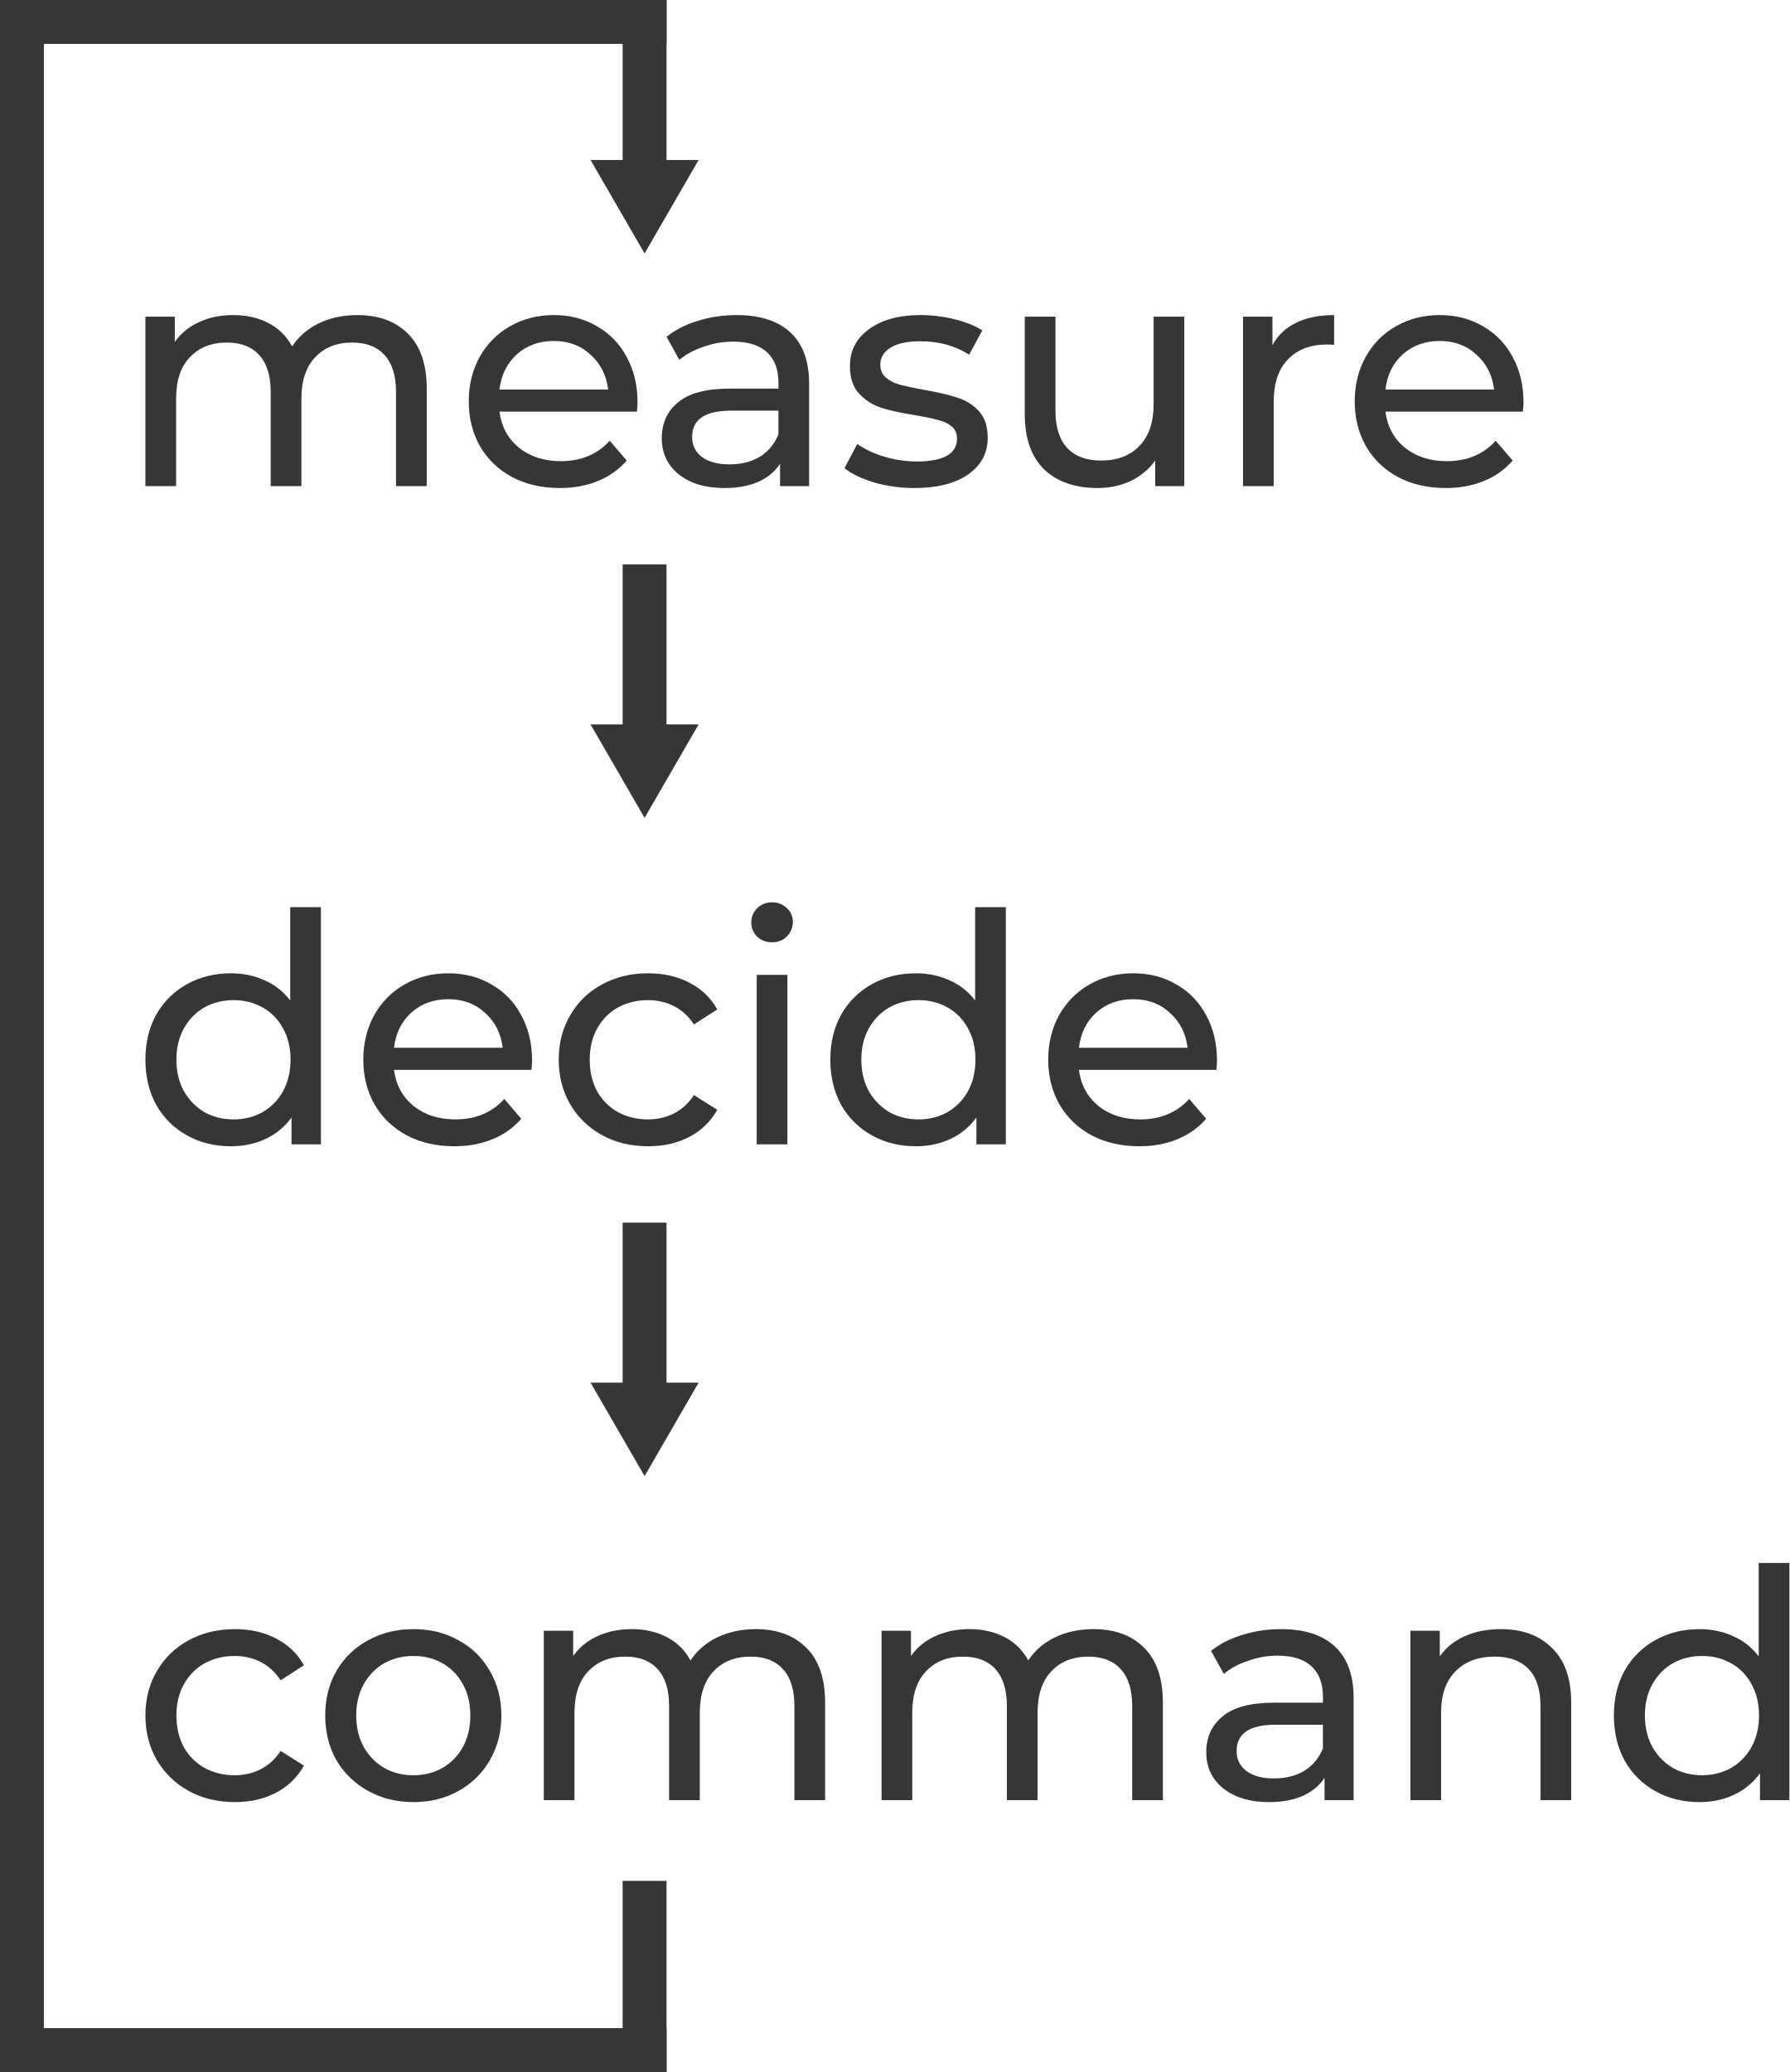
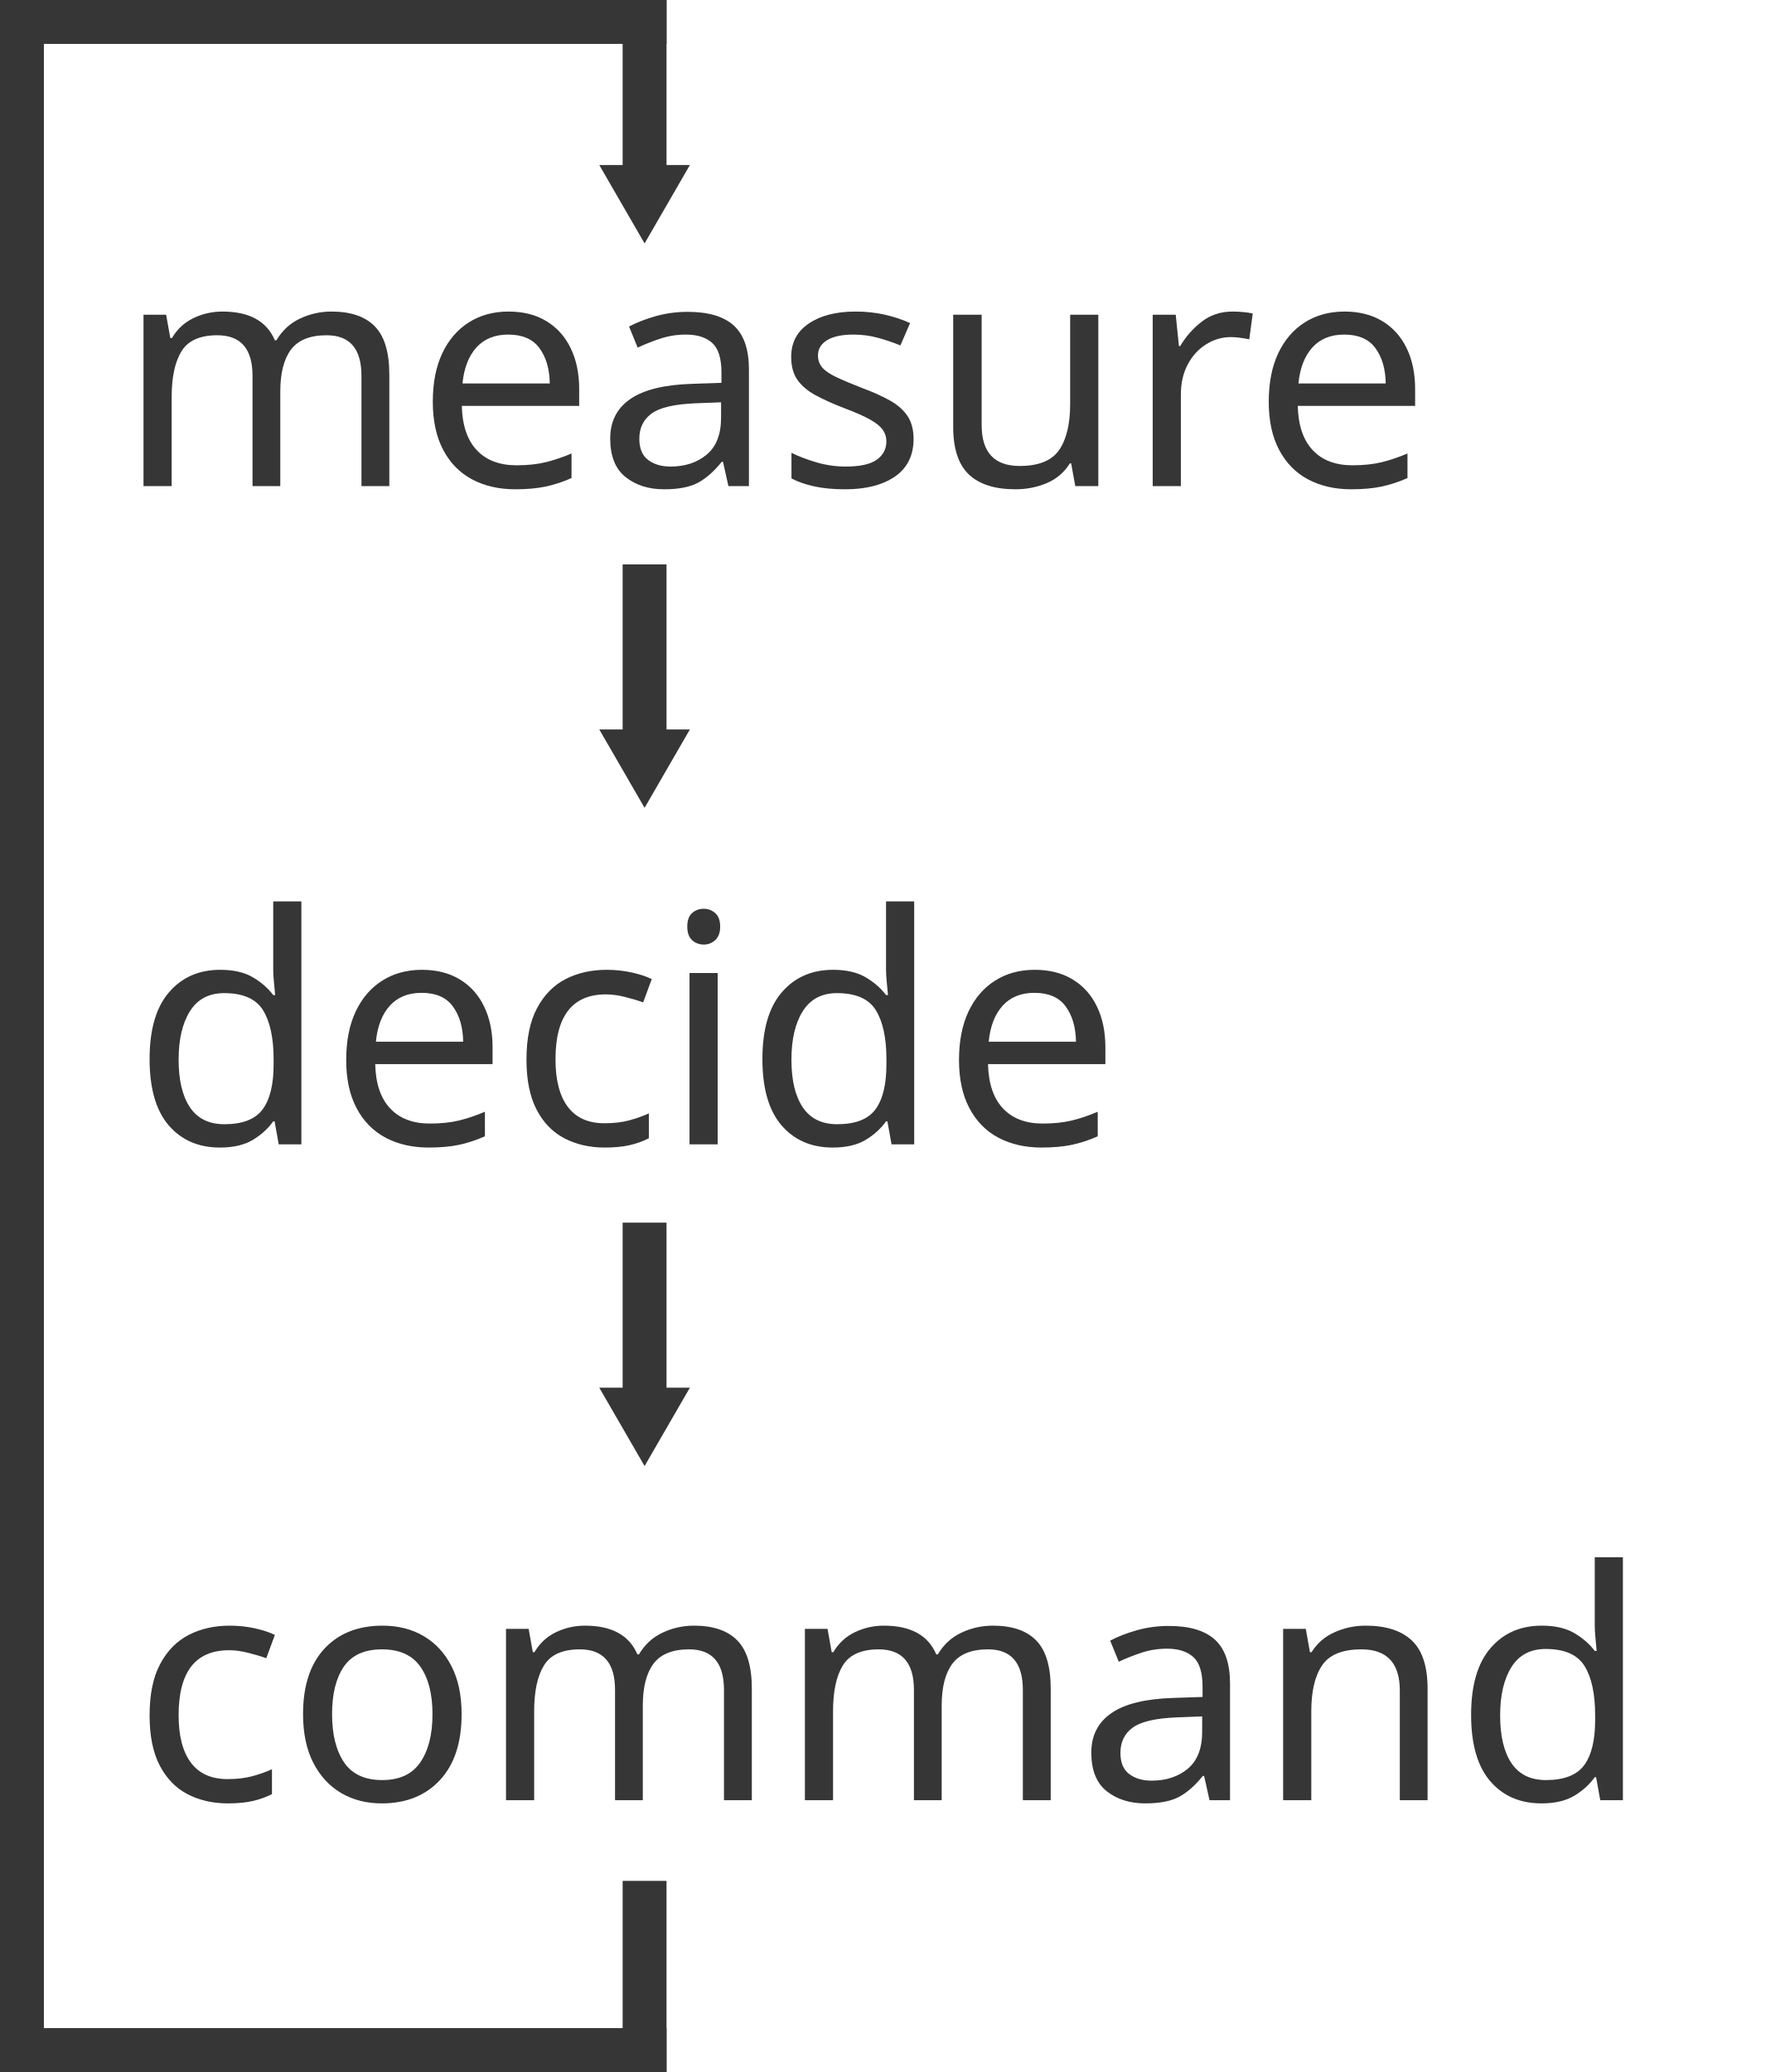
<svg xmlns="http://www.w3.org/2000/svg" width="81.564mm" height="94.435mm" viewBox="0 0 289.008 334.613" id="svg23768" version="1.1">
  <defs id="defs23770">
    <marker style="overflow:visible" id="marker30366" refX="0" refY="0" orient="auto">
      <path transform="scale(0.2,0.2)" style="fill:#363636;fill-opacity:1;fill-rule:evenodd;stroke:#363636;stroke-width:1pt;stroke-opacity:1" d="m 5.77,0 -8.65,5 0,-10 8.65,5 z" id="path30368" />
    </marker>
-     <marker style="overflow:visible" id="marker29826" refX="0" refY="0" orient="auto">
-       <path transform="scale(0.2,0.2)" style="fill:#363636;fill-opacity:1;fill-rule:evenodd;stroke:#363636;stroke-width:1pt;stroke-opacity:1" d="m 5.77,0 -8.65,5 0,-10 8.65,5 z" id="path29828" />
-     </marker>
    <marker style="overflow:visible" id="marker29403" refX="0" refY="0" orient="auto">
      <path transform="scale(0.2,0.2)" style="fill:#363636;fill-opacity:1;fill-rule:evenodd;stroke:#363636;stroke-width:1pt;stroke-opacity:1" d="m 5.77,0 -8.65,5 0,-10 8.65,5 z" id="path29405" />
-     </marker>
-     <marker orient="auto" refY="0" refX="0" id="TriangleOutS" style="overflow:visible">
-       <path id="path28608" d="m 5.77,0 -8.65,5 0,-10 8.65,5 z" style="fill:#363636;fill-opacity:1;fill-rule:evenodd;stroke:#363636;stroke-width:1pt;stroke-opacity:1" transform="scale(0.2,0.2)" />
    </marker>
    <marker style="overflow:visible" id="InfiniteLineEnd" refX="0" refY="0" orient="auto">
      <g id="g28695" style="fill:#363636;fill-opacity:1;stroke:#363636;stroke-opacity:1">
        <circle id="circle28697" r="0.8" cy="0" cx="3" style="fill:#363636;fill-opacity:1;stroke:#363636;stroke-opacity:1" />
        <circle id="circle28699" r="0.8" cy="0" cx="6.5" style="fill:#363636;fill-opacity:1;stroke:#363636;stroke-opacity:1" />
        <circle id="circle28701" r="0.8" cy="0" cx="10" style="fill:#363636;fill-opacity:1;stroke:#363636;stroke-opacity:1" />
      </g>
    </marker>
    <marker orient="auto" refY="0" refX="0" id="CurveOut" style="overflow:visible">
      <path id="path28647" d="m -5.413,-5.046 c 2.76,0 5,2.24 5,5 0,2.76 -2.24,5 -5,5" style="fill:#363636;fill-opacity:1;fill-rule:evenodd;stroke:#363636;stroke-width:1pt;stroke-opacity:1" transform="scale(0.6,0.6)" />
    </marker>
    <marker orient="auto" refY="0" refX="0" id="Arrow2Send" style="overflow:visible">
      <path id="path28493" style="fill:#363636;fill-opacity:1;fill-rule:evenodd;stroke:#363636;stroke-width:0.625;stroke-linejoin:round;stroke-opacity:1" d="M 8.719,4.034 -2.207,0.016 8.719,-4.002 c -1.745,2.372 -1.735,5.617 -6e-7,8.035 z" transform="matrix(-0.3,0,0,-0.3,0.69,0)" />
    </marker>
    <marker orient="auto" refY="0" refX="0" id="TriangleOutM" style="overflow:visible">
      <path id="path28605" d="m 5.77,0 -8.65,5 0,-10 8.65,5 z" style="fill:#363636;fill-opacity:1;fill-rule:evenodd;stroke:#363636;stroke-width:1pt;stroke-opacity:1" transform="scale(0.4,0.4)" />
    </marker>
  </defs>
  <g id="layer1" transform="translate(-354.39,-277.8279)">
-     <g style="font-style:normal;font-variant:normal;font-weight:normal;font-stretch:normal;font-size:51.631px;line-height:125%;font-family:motsera;-inkscape-font-specification:motsera;letter-spacing:0px;word-spacing:0px;fill:#363636;fill-opacity:1;stroke:none;stroke-width:1px;stroke-linecap:butt;stroke-linejoin:miter;stroke-opacity:1" id="text8262">
-       <path d="m 412.106,328.71 q 5.163,0 8.158,2.995 3.046,2.995 3.046,8.88 l 0,15.747 -4.957,0 0,-15.179 q 0,-3.976 -1.859,-5.989 -1.807,-2.014 -5.215,-2.014 -3.769,0 -5.989,2.375 -2.22,2.323 -2.22,6.712 l 0,14.095 -4.957,0 0,-15.179 q 0,-3.976 -1.859,-5.989 -1.807,-2.014 -5.215,-2.014 -3.769,0 -5.989,2.375 -2.22,2.323 -2.22,6.712 l 0,14.095 -4.957,0 0,-27.364 4.75,0 0,4.079 q 1.497,-2.117 3.924,-3.201 2.427,-1.136 5.524,-1.136 3.201,0 5.679,1.291 2.478,1.291 3.821,3.769 1.549,-2.375 4.285,-3.717 2.788,-1.342 6.247,-1.342 z" style="font-style:normal;font-variant:normal;font-weight:500;font-stretch:normal;font-family:Montserrat;-inkscape-font-specification:'Montserrat Medium';fill:#363636;fill-opacity:1;stroke:none;stroke-opacity:1" id="path4251" />
-       <path d="m 457.363,342.805 q 0,0.568 -0.103,1.497 l -22.201,0 q 0.465,3.614 3.149,5.834 2.736,2.168 6.764,2.168 4.905,0 7.899,-3.304 l 2.736,3.201 q -1.859,2.168 -4.647,3.304 -2.736,1.136 -6.144,1.136 -4.337,0 -7.693,-1.755 -3.356,-1.807 -5.215,-5.008 -1.807,-3.201 -1.807,-7.228 0,-3.976 1.755,-7.177 1.807,-3.201 4.905,-4.957 3.149,-1.807 7.073,-1.807 3.924,0 6.97,1.807 3.098,1.755 4.802,4.957 1.755,3.201 1.755,7.332 z m -13.527,-9.913 q -3.562,0 -5.989,2.168 -2.375,2.168 -2.788,5.679 l 17.554,0 q -0.413,-3.459 -2.84,-5.628 -2.375,-2.22 -5.938,-2.22 z" style="font-style:normal;font-variant:normal;font-weight:500;font-stretch:normal;font-family:Montserrat;-inkscape-font-specification:'Montserrat Medium';fill:#363636;fill-opacity:1;stroke:none;stroke-opacity:1" id="path4253" />
-       <path d="m 473.353,328.71 q 5.679,0 8.674,2.788 3.046,2.788 3.046,8.313 l 0,16.522 -4.698,0 0,-3.614 q -1.239,1.91 -3.562,2.943 -2.272,0.981 -5.421,0.981 -4.595,0 -7.383,-2.22 -2.736,-2.22 -2.736,-5.834 0,-3.614 2.633,-5.783 2.633,-2.22 8.364,-2.22 l 7.848,0 0,-0.981 q 0,-3.201 -1.859,-4.905 -1.859,-1.704 -5.473,-1.704 -2.427,0 -4.75,0.826 -2.323,0.774 -3.924,2.117 l -2.065,-3.717 q 2.117,-1.704 5.06,-2.582 2.943,-0.929 6.247,-0.929 z m -1.136,24.111 q 2.84,0 4.905,-1.239 2.065,-1.291 2.995,-3.614 l 0,-3.821 -7.641,0 q -6.299,0 -6.299,4.234 0,2.065 1.601,3.253 1.601,1.188 4.44,1.188 z" style="font-style:normal;font-variant:normal;font-weight:500;font-stretch:normal;font-family:Montserrat;-inkscape-font-specification:'Montserrat Medium';fill:#363636;fill-opacity:1;stroke:none;stroke-opacity:1" id="path4255" />
-       <path d="m 502.093,356.642 q -3.356,0 -6.454,-0.878 -3.098,-0.929 -4.853,-2.323 l 2.065,-3.924 q 1.807,1.291 4.389,2.065 2.582,0.774 5.215,0.774 6.505,0 6.505,-3.717 0,-1.239 -0.878,-1.962 -0.878,-0.723 -2.22,-1.033 -1.291,-0.361 -3.717,-0.774 -3.304,-0.516 -5.421,-1.188 -2.065,-0.671 -3.563,-2.272 -1.497,-1.601 -1.497,-4.492 0,-3.717 3.098,-5.938 3.098,-2.272 8.313,-2.272 2.736,0 5.473,0.671 2.736,0.671 4.492,1.807 l -2.117,3.924 q -3.356,-2.168 -7.899,-2.168 -3.149,0 -4.802,1.033 -1.652,1.033 -1.652,2.736 0,1.342 0.929,2.117 0.929,0.774 2.272,1.136 1.394,0.361 3.872,0.826 3.304,0.568 5.318,1.239 2.065,0.62 3.511,2.168 1.446,1.549 1.446,4.337 0,3.717 -3.201,5.938 -3.149,2.168 -8.622,2.168 z" style="font-style:normal;font-variant:normal;font-weight:500;font-stretch:normal;font-family:Montserrat;-inkscape-font-specification:'Montserrat Medium';fill:#363636;fill-opacity:1;stroke:none;stroke-opacity:1" id="path4257" />
-       <path d="m 545.667,328.968 0,27.364 -4.698,0 0,-4.13 q -1.497,2.117 -3.976,3.304 -2.427,1.136 -5.318,1.136 -5.473,0 -8.622,-2.995 -3.149,-3.046 -3.149,-8.932 l 0,-15.747 4.957,0 0,15.179 q 0,3.976 1.91,6.041 1.91,2.014 5.473,2.014 3.924,0 6.196,-2.375 2.272,-2.375 2.272,-6.712 l 0,-14.147 4.957,0 z" style="font-style:normal;font-variant:normal;font-weight:500;font-stretch:normal;font-family:Montserrat;-inkscape-font-specification:'Montserrat Medium';fill:#363636;fill-opacity:1;stroke:none;stroke-opacity:1" id="path4259" />
-       <path d="m 559.903,333.563 q 1.291,-2.375 3.821,-3.614 2.53,-1.239 6.144,-1.239 l 0,4.802 q -0.413,-0.052 -1.136,-0.052 -4.027,0 -6.351,2.427 -2.272,2.375 -2.272,6.815 l 0,13.63 -4.957,0 0,-27.364 4.75,0 0,4.595 z" style="font-style:normal;font-variant:normal;font-weight:500;font-stretch:normal;font-family:Montserrat;-inkscape-font-specification:'Montserrat Medium';fill:#363636;fill-opacity:1;stroke:none;stroke-opacity:1" id="path4261" />
-       <path d="m 600.456,342.805 q 0,0.568 -0.103,1.497 l -22.201,0 q 0.465,3.614 3.149,5.834 2.736,2.168 6.764,2.168 4.905,0 7.899,-3.304 l 2.736,3.201 q -1.859,2.168 -4.647,3.304 -2.736,1.136 -6.144,1.136 -4.337,0 -7.693,-1.755 -3.356,-1.807 -5.215,-5.008 -1.807,-3.201 -1.807,-7.228 0,-3.976 1.755,-7.177 1.807,-3.201 4.905,-4.957 3.149,-1.807 7.073,-1.807 3.924,0 6.97,1.807 3.098,1.755 4.802,4.957 1.755,3.201 1.755,7.332 z m -13.527,-9.913 q -3.563,0 -5.989,2.168 -2.375,2.168 -2.788,5.679 l 17.554,0 q -0.413,-3.459 -2.84,-5.628 -2.375,-2.22 -5.938,-2.22 z" style="font-style:normal;font-variant:normal;font-weight:500;font-stretch:normal;font-family:Montserrat;-inkscape-font-specification:'Montserrat Medium';fill:#363636;fill-opacity:1;stroke:none;stroke-opacity:1" id="path4263" />
+     <text id="text8262" y="356.332" x="373.177" style="font-style:normal;font-variant:normal;font-weight:normal;font-stretch:normal;font-size:51.631px;line-height:125%;font-family:motsera;-inkscape-font-specification:motsera;letter-spacing:0px;word-spacing:0px;fill:#363636;fill-opacity:1;stroke:none;stroke-width:1px;stroke-linecap:butt;stroke-linejoin:miter;stroke-opacity:1" xml:space="preserve">
+       <tspan style="font-style:normal;font-variant:normal;font-weight:500;font-stretch:normal;font-family:Montserrat;-inkscape-font-specification:'Montserrat Medium';fill:#363636;fill-opacity:1;stroke:none;stroke-opacity:1" y="356.332" x="373.177" id="tspan8264">measure</tspan>
+     </text>
+     <text xml:space="preserve" style="font-style:normal;font-variant:normal;font-weight:normal;font-stretch:normal;font-size:51.631px;line-height:125%;font-family:motsera;-inkscape-font-specification:motsera;letter-spacing:0px;word-spacing:0px;fill:#363636;fill-opacity:1;stroke:none;stroke-width:1px;stroke-linecap:butt;stroke-linejoin:miter;stroke-opacity:1;" x="375.707" y="462.631" id="text28353">
+       <tspan id="tspan28355" x="375.707" y="462.631" style="font-style:normal;font-variant:normal;font-weight:500;font-stretch:normal;font-family:Montserrat;-inkscape-font-specification:'Montserrat Medium';fill:#363636;fill-opacity:1;stroke:none;stroke-opacity:1;">decide</tspan>
+     </text>
+     <text id="text28357" y="568.543" x="375.707" style="font-style:normal;font-variant:normal;font-weight:normal;font-stretch:normal;font-size:51.631px;line-height:125%;font-family:motsera;-inkscape-font-specification:motsera;letter-spacing:0px;word-spacing:0px;fill:#363636;fill-opacity:1;stroke:none;stroke-width:1px;stroke-linecap:butt;stroke-linejoin:miter;stroke-opacity:1" xml:space="preserve">
+       <tspan style="font-style:normal;font-variant:normal;font-weight:500;font-stretch:normal;font-family:Montserrat;-inkscape-font-specification:'Montserrat Medium';fill:#363636;fill-opacity:1;stroke:none;stroke-opacity:1" y="568.543" x="375.707" id="tspan28359">command</tspan>
+     </text>
+     <g id="g4266">
+       <path style="color:#000000;font-style:normal;font-variant:normal;font-weight:normal;font-stretch:normal;font-size:medium;line-height:normal;font-family:sans-serif;text-indent:0;text-align:start;text-decoration:none;text-decoration-line:none;text-decoration-style:solid;text-decoration-color:#000000;letter-spacing:normal;word-spacing:normal;text-transform:none;direction:ltr;block-progression:tb;writing-mode:lr-tb;baseline-shift:baseline;text-anchor:start;white-space:normal;clip-rule:nonzero;display:inline;overflow:visible;visibility:visible;opacity:1;isolation:auto;mix-blend-mode:normal;color-interpolation:sRGB;color-interpolation-filters:linearRGB;solid-color:#000000;solid-opacity:1;fill:#363636;fill-opacity:1;fill-rule:evenodd;stroke:none;stroke-width:7.087;stroke-linecap:butt;stroke-linejoin:miter;stroke-miterlimit:4;stroke-dasharray:none;stroke-dashoffset:0;stroke-opacity:1;color-rendering:auto;image-rendering:auto;shape-rendering:auto;text-rendering:auto;enable-background:accumulate" d="m 454.953,368.977 0,30.865 7.088,0 0,-30.865 -7.088,0 z" id="path8268" />
+       <path style="fill:#363636;fill-opacity:1;fill-rule:evenodd;stroke:#363636;stroke-width:0.2pt;stroke-opacity:1" d="m 458.498,408.021 -7.087,-12.261 14.174,0 -7.087,12.261 z" id="path4272" />
    </g>
-     <g style="font-style:normal;font-variant:normal;font-weight:normal;font-stretch:normal;font-size:51.631px;line-height:125%;font-family:motsera;-inkscape-font-specification:motsera;letter-spacing:0px;word-spacing:0px;fill:#363636;fill-opacity:1;stroke:none;stroke-width:1px;stroke-linecap:butt;stroke-linejoin:miter;stroke-opacity:1" id="text28353">
-       <path d="m 406.22,424.321 0,38.31 -4.75,0 0,-4.337 q -1.652,2.272 -4.182,3.459 -2.53,1.188 -5.576,1.188 -3.976,0 -7.125,-1.755 -3.149,-1.755 -4.957,-4.905 -1.755,-3.201 -1.755,-7.332 0,-4.13 1.755,-7.28 1.807,-3.149 4.957,-4.905 3.149,-1.755 7.125,-1.755 2.943,0 5.421,1.136 2.478,1.084 4.13,3.253 l 0,-15.076 4.957,0 z m -14.095,34.283 q 2.582,0 4.698,-1.188 2.117,-1.239 3.304,-3.408 1.188,-2.22 1.188,-5.06 0,-2.84 -1.188,-5.008 -1.188,-2.22 -3.304,-3.408 -2.117,-1.188 -4.698,-1.188 -2.633,0 -4.75,1.188 -2.065,1.188 -3.304,3.408 -1.188,2.168 -1.188,5.008 0,2.84 1.188,5.06 1.239,2.168 3.304,3.408 2.117,1.188 4.75,1.188 z" style="font-style:normal;font-variant:normal;font-weight:500;font-stretch:normal;font-family:Montserrat;-inkscape-font-specification:'Montserrat Medium';fill:#363636;fill-opacity:1;stroke:none;stroke-opacity:1" id="path4238" />
-       <path d="m 440.33,449.104 q 0,0.568 -0.103,1.497 l -22.201,0 q 0.465,3.614 3.149,5.834 2.736,2.168 6.764,2.168 4.905,0 7.899,-3.304 l 2.736,3.201 q -1.859,2.168 -4.647,3.304 -2.736,1.136 -6.144,1.136 -4.337,0 -7.693,-1.755 -3.356,-1.807 -5.215,-5.008 -1.807,-3.201 -1.807,-7.228 0,-3.976 1.755,-7.177 1.807,-3.201 4.905,-4.957 3.149,-1.807 7.073,-1.807 3.924,0 6.97,1.807 3.098,1.755 4.802,4.957 1.755,3.201 1.755,7.332 z m -13.527,-9.913 q -3.562,0 -5.989,2.168 -2.375,2.168 -2.788,5.679 l 17.554,0 q -0.413,-3.459 -2.84,-5.628 -2.375,-2.22 -5.938,-2.22 z" style="font-style:normal;font-variant:normal;font-weight:500;font-stretch:normal;font-family:Montserrat;-inkscape-font-specification:'Montserrat Medium';fill:#363636;fill-opacity:1;stroke:none;stroke-opacity:1" id="path4240" />
-       <path d="m 459.088,462.941 q -4.182,0 -7.486,-1.807 -3.253,-1.807 -5.111,-4.957 -1.859,-3.201 -1.859,-7.228 0,-4.027 1.859,-7.177 1.859,-3.201 5.111,-4.957 3.304,-1.807 7.486,-1.807 3.717,0 6.609,1.497 2.943,1.497 4.543,4.337 l -3.769,2.427 q -1.291,-1.962 -3.201,-2.943 -1.91,-0.981 -4.234,-0.981 -2.685,0 -4.853,1.188 -2.117,1.188 -3.356,3.408 -1.188,2.168 -1.188,5.008 0,2.891 1.188,5.111 1.239,2.168 3.356,3.356 2.168,1.188 4.853,1.188 2.323,0 4.234,-0.981 1.91,-0.981 3.201,-2.943 l 3.769,2.375 q -1.601,2.84 -4.543,4.389 -2.891,1.497 -6.609,1.497 z" style="font-style:normal;font-variant:normal;font-weight:500;font-stretch:normal;font-family:Montserrat;-inkscape-font-specification:'Montserrat Medium';fill:#363636;fill-opacity:1;stroke:none;stroke-opacity:1" id="path4242" />
-       <path d="m 476.607,435.267 4.957,0 0,27.364 -4.957,0 0,-27.364 z m 2.478,-5.266 q -1.446,0 -2.427,-0.929 -0.929,-0.929 -0.929,-2.272 0,-1.342 0.929,-2.272 0.981,-0.981 2.427,-0.981 1.446,0 2.375,0.929 0.981,0.878 0.981,2.22 0,1.394 -0.981,2.375 -0.929,0.929 -2.375,0.929 z" style="font-style:normal;font-variant:normal;font-weight:500;font-stretch:normal;font-family:Montserrat;-inkscape-font-specification:'Montserrat Medium';fill:#363636;fill-opacity:1;stroke:none;stroke-opacity:1" id="path4244" />
-       <path d="m 516.843,424.321 0,38.31 -4.75,0 0,-4.337 q -1.652,2.272 -4.182,3.459 -2.53,1.188 -5.576,1.188 -3.976,0 -7.125,-1.755 -3.149,-1.755 -4.957,-4.905 -1.755,-3.201 -1.755,-7.332 0,-4.13 1.755,-7.28 1.807,-3.149 4.957,-4.905 3.149,-1.755 7.125,-1.755 2.943,0 5.421,1.136 2.478,1.084 4.13,3.253 l 0,-15.076 4.957,0 z m -14.095,34.283 q 2.582,0 4.698,-1.188 2.117,-1.239 3.304,-3.408 1.188,-2.22 1.188,-5.06 0,-2.84 -1.188,-5.008 -1.188,-2.22 -3.304,-3.408 -2.117,-1.188 -4.698,-1.188 -2.633,0 -4.75,1.188 -2.065,1.188 -3.304,3.408 -1.188,2.168 -1.188,5.008 0,2.84 1.188,5.06 1.239,2.168 3.304,3.408 2.117,1.188 4.75,1.188 z" style="font-style:normal;font-variant:normal;font-weight:500;font-stretch:normal;font-family:Montserrat;-inkscape-font-specification:'Montserrat Medium';fill:#363636;fill-opacity:1;stroke:none;stroke-opacity:1" id="path4246" />
-       <path d="m 550.952,449.104 q 0,0.568 -0.103,1.497 l -22.201,0 q 0.465,3.614 3.149,5.834 2.736,2.168 6.764,2.168 4.905,0 7.899,-3.304 l 2.736,3.201 q -1.859,2.168 -4.647,3.304 -2.736,1.136 -6.144,1.136 -4.337,0 -7.693,-1.755 -3.356,-1.807 -5.215,-5.008 -1.807,-3.201 -1.807,-7.228 0,-3.976 1.755,-7.177 1.807,-3.201 4.905,-4.957 3.149,-1.807 7.073,-1.807 3.924,0 6.97,1.807 3.098,1.755 4.802,4.957 1.755,3.201 1.755,7.332 z m -13.527,-9.913 q -3.562,0 -5.989,2.168 -2.375,2.168 -2.788,5.679 l 17.554,0 q -0.413,-3.459 -2.84,-5.628 -2.375,-2.22 -5.938,-2.22 z" style="font-style:normal;font-variant:normal;font-weight:500;font-stretch:normal;font-family:Montserrat;-inkscape-font-specification:'Montserrat Medium';fill:#363636;fill-opacity:1;stroke:none;stroke-opacity:1" id="path4248" />
+     <g id="g4252">
+       <path style="color:#000000;font-style:normal;font-variant:normal;font-weight:normal;font-stretch:normal;font-size:medium;line-height:normal;font-family:sans-serif;text-indent:0;text-align:start;text-decoration:none;text-decoration-line:none;text-decoration-style:solid;text-decoration-color:#000000;letter-spacing:normal;word-spacing:normal;text-transform:none;direction:ltr;block-progression:tb;writing-mode:lr-tb;baseline-shift:baseline;text-anchor:start;white-space:normal;clip-rule:nonzero;display:inline;overflow:visible;visibility:visible;opacity:1;isolation:auto;mix-blend-mode:normal;color-interpolation:sRGB;color-interpolation-filters:linearRGB;solid-color:#000000;solid-opacity:1;fill:#363636;fill-opacity:1;fill-rule:evenodd;stroke:none;stroke-width:7.087;stroke-linecap:butt;stroke-linejoin:miter;stroke-miterlimit:4;stroke-dasharray:none;stroke-dashoffset:0;stroke-opacity:1;color-rendering:auto;image-rendering:auto;shape-rendering:auto;text-rendering:auto;enable-background:accumulate" d="m 454.953,475.277 0,30.865 7.088,0 0,-30.865 -7.088,0 z" id="path29824" />
+       <path id="path4258" d="m 458.498,514.32 -7.087,-12.261 14.174,0 -7.087,12.261 z" style="fill:#363636;fill-opacity:1;fill-rule:evenodd;stroke:#363636;stroke-width:0.2pt;stroke-opacity:1" />
    </g>
-     <g style="font-style:normal;font-variant:normal;font-weight:normal;font-stretch:normal;font-size:51.631px;line-height:125%;font-family:motsera;-inkscape-font-specification:motsera;letter-spacing:0px;word-spacing:0px;fill:#363636;fill-opacity:1;stroke:none;stroke-width:1px;stroke-linecap:butt;stroke-linejoin:miter;stroke-opacity:1" id="text28357">
-       <path d="m 392.332,568.853 q -4.182,0 -7.486,-1.807 -3.253,-1.807 -5.111,-4.957 -1.859,-3.201 -1.859,-7.228 0,-4.027 1.859,-7.177 1.859,-3.201 5.111,-4.957 3.304,-1.807 7.486,-1.807 3.717,0 6.609,1.497 2.943,1.497 4.543,4.337 l -3.769,2.427 q -1.291,-1.962 -3.201,-2.943 -1.91,-0.981 -4.234,-0.981 -2.685,0 -4.853,1.188 -2.117,1.188 -3.356,3.408 -1.188,2.168 -1.188,5.008 0,2.891 1.188,5.111 1.239,2.168 3.356,3.356 2.168,1.188 4.853,1.188 2.323,0 4.234,-0.981 1.91,-0.981 3.201,-2.943 l 3.769,2.375 q -1.601,2.84 -4.543,4.389 -2.891,1.497 -6.609,1.497 z" style="font-style:normal;font-variant:normal;font-weight:500;font-stretch:normal;font-family:Montserrat;-inkscape-font-specification:'Montserrat Medium';fill:#363636;fill-opacity:1;stroke:none;stroke-opacity:1" id="path4223" />
-       <path d="m 421.167,568.853 q -4.079,0 -7.332,-1.807 -3.253,-1.807 -5.111,-4.957 -1.807,-3.201 -1.807,-7.228 0,-4.027 1.807,-7.177 1.859,-3.201 5.111,-4.957 3.253,-1.807 7.332,-1.807 4.079,0 7.28,1.807 3.253,1.755 5.06,4.957 1.859,3.149 1.859,7.177 0,4.027 -1.859,7.228 -1.807,3.149 -5.06,4.957 -3.201,1.807 -7.28,1.807 z m 0,-4.337 q 2.633,0 4.698,-1.188 2.117,-1.239 3.304,-3.408 1.188,-2.22 1.188,-5.06 0,-2.84 -1.188,-5.008 -1.188,-2.22 -3.304,-3.408 -2.065,-1.188 -4.698,-1.188 -2.633,0 -4.75,1.188 -2.065,1.188 -3.304,3.408 -1.188,2.168 -1.188,5.008 0,2.84 1.188,5.06 1.239,2.168 3.304,3.408 2.117,1.188 4.75,1.188 z" style="font-style:normal;font-variant:normal;font-weight:500;font-stretch:normal;font-family:Montserrat;-inkscape-font-specification:'Montserrat Medium';fill:#363636;fill-opacity:1;stroke:none;stroke-opacity:1" id="path4225" />
-       <path d="m 476.452,540.921 q 5.163,0 8.158,2.995 3.046,2.995 3.046,8.88 l 0,15.747 -4.957,0 0,-15.179 q 0,-3.976 -1.859,-5.989 -1.807,-2.014 -5.215,-2.014 -3.769,0 -5.989,2.375 -2.22,2.323 -2.22,6.712 l 0,14.095 -4.957,0 0,-15.179 q 0,-3.976 -1.859,-5.989 -1.807,-2.014 -5.215,-2.014 -3.769,0 -5.989,2.375 -2.22,2.323 -2.22,6.712 l 0,14.095 -4.957,0 0,-27.364 4.75,0 0,4.079 q 1.497,-2.117 3.924,-3.201 2.427,-1.136 5.524,-1.136 3.201,0 5.679,1.291 2.478,1.291 3.821,3.769 1.549,-2.375 4.285,-3.717 2.788,-1.342 6.247,-1.342 z" style="font-style:normal;font-variant:normal;font-weight:500;font-stretch:normal;font-family:Montserrat;-inkscape-font-specification:'Montserrat Medium';fill:#363636;fill-opacity:1;stroke:none;stroke-opacity:1" id="path4227" />
-       <path d="m 531.006,540.921 q 5.163,0 8.158,2.995 3.046,2.995 3.046,8.88 l 0,15.747 -4.957,0 0,-15.179 q 0,-3.976 -1.859,-5.989 -1.807,-2.014 -5.215,-2.014 -3.769,0 -5.989,2.375 -2.22,2.323 -2.22,6.712 l 0,14.095 -4.957,0 0,-15.179 q 0,-3.976 -1.859,-5.989 -1.807,-2.014 -5.215,-2.014 -3.769,0 -5.989,2.375 -2.22,2.323 -2.22,6.712 l 0,14.095 -4.957,0 0,-27.364 4.75,0 0,4.079 q 1.497,-2.117 3.924,-3.201 2.427,-1.136 5.524,-1.136 3.201,0 5.679,1.291 2.478,1.291 3.821,3.769 1.549,-2.375 4.285,-3.717 2.788,-1.342 6.247,-1.342 z" style="font-style:normal;font-variant:normal;font-weight:500;font-stretch:normal;font-family:Montserrat;-inkscape-font-specification:'Montserrat Medium';fill:#363636;fill-opacity:1;stroke:none;stroke-opacity:1" id="path4229" />
-       <path d="m 561.295,540.921 q 5.679,0 8.674,2.788 3.046,2.788 3.046,8.313 l 0,16.522 -4.698,0 0,-3.614 q -1.239,1.91 -3.562,2.943 -2.272,0.981 -5.421,0.981 -4.595,0 -7.383,-2.22 -2.736,-2.22 -2.736,-5.834 0,-3.614 2.633,-5.783 2.633,-2.22 8.364,-2.22 l 7.848,0 0,-0.981 q 0,-3.201 -1.859,-4.905 -1.859,-1.704 -5.473,-1.704 -2.427,0 -4.75,0.826 -2.323,0.774 -3.924,2.117 l -2.065,-3.717 q 2.117,-1.704 5.06,-2.582 2.943,-0.929 6.247,-0.929 z m -1.136,24.111 q 2.84,0 4.905,-1.239 2.065,-1.291 2.995,-3.614 l 0,-3.821 -7.641,0 q -6.299,0 -6.299,4.234 0,2.065 1.601,3.253 1.601,1.188 4.44,1.188 z" style="font-style:normal;font-variant:normal;font-weight:500;font-stretch:normal;font-family:Montserrat;-inkscape-font-specification:'Montserrat Medium';fill:#363636;fill-opacity:1;stroke:none;stroke-opacity:1" id="path4231" />
-       <path d="m 596.799,540.921 q 5.215,0 8.261,3.046 3.098,2.995 3.098,8.829 l 0,15.747 -4.957,0 0,-15.179 q 0,-3.976 -1.91,-5.989 -1.91,-2.014 -5.473,-2.014 -4.027,0 -6.351,2.375 -2.323,2.323 -2.323,6.712 l 0,14.095 -4.957,0 0,-27.364 4.75,0 0,4.13 q 1.497,-2.117 4.027,-3.253 2.582,-1.136 5.834,-1.136 z" style="font-style:normal;font-variant:normal;font-weight:500;font-stretch:normal;font-family:Montserrat;-inkscape-font-specification:'Montserrat Medium';fill:#363636;fill-opacity:1;stroke:none;stroke-opacity:1" id="path4233" />
-       <path d="m 643.398,530.233 0,38.31 -4.75,0 0,-4.337 q -1.652,2.272 -4.182,3.459 -2.53,1.188 -5.576,1.188 -3.976,0 -7.125,-1.755 -3.149,-1.755 -4.957,-4.905 -1.755,-3.201 -1.755,-7.332 0,-4.13 1.755,-7.28 1.807,-3.149 4.957,-4.905 3.149,-1.755 7.125,-1.755 2.943,0 5.421,1.136 2.478,1.084 4.13,3.253 l 0,-15.076 4.957,0 z m -14.095,34.283 q 2.582,0 4.698,-1.188 2.117,-1.239 3.304,-3.408 1.188,-2.22 1.188,-5.06 0,-2.84 -1.188,-5.008 -1.188,-2.22 -3.304,-3.408 -2.117,-1.188 -4.698,-1.188 -2.633,0 -4.75,1.188 -2.065,1.188 -3.304,3.408 -1.188,2.168 -1.188,5.008 0,2.84 1.188,5.06 1.239,2.168 3.304,3.408 2.117,1.188 4.75,1.188 z" style="font-style:normal;font-variant:normal;font-weight:500;font-stretch:normal;font-family:Montserrat;-inkscape-font-specification:'Montserrat Medium';fill:#363636;fill-opacity:1;stroke:none;stroke-opacity:1" id="path4235" />
-     </g>
-     <path id="path8268" d="m 458.498,368.977 0,30.865" style="fill:#363636;fill-opacity:1;fill-rule:evenodd;stroke:#363636;stroke-width:7.087;stroke-linecap:butt;stroke-linejoin:miter;stroke-miterlimit:4;stroke-dasharray:none;stroke-opacity:1;marker-end:url(#TriangleOutS)" />
-     <path style="fill:#363636;fill-opacity:1;fill-rule:evenodd;stroke:#363636;stroke-width:7.087;stroke-linecap:butt;stroke-linejoin:miter;stroke-miterlimit:4;stroke-dasharray:none;stroke-opacity:1;marker-end:url(#marker29826)" d="m 458.498,475.277 0,30.865" id="path29824" />
    <path id="path29905" d="m 458.498,581.576 0,30.865" style="fill:#363636;fill-opacity:1;fill-rule:evenodd;stroke:#363636;stroke-width:7.087;stroke-linecap:butt;stroke-linejoin:miter;stroke-miterlimit:4;stroke-dasharray:none;stroke-opacity:1" />
    <path style="fill:#363636;fill-opacity:1;fill-rule:evenodd;stroke:#363636;stroke-width:7.087;stroke-linecap:butt;stroke-linejoin:miter;stroke-miterlimit:4;stroke-dasharray:none;stroke-opacity:1" d="m 462.041,608.898 -107.651,0" id="path30457" />
    <path id="path30516" d="m 357.934,612.441 0,-330.508" style="fill:#363636;fill-opacity:1;fill-rule:evenodd;stroke:#363636;stroke-width:7.087;stroke-linecap:butt;stroke-linejoin:miter;stroke-miterlimit:4;stroke-dasharray:none;stroke-opacity:1" />
-     <path style="fill:#363636;fill-opacity:1;fill-rule:evenodd;stroke:#363636;stroke-width:7.087;stroke-linecap:butt;stroke-linejoin:miter;stroke-miterlimit:4;stroke-dasharray:none;stroke-opacity:1;marker-end:url(#marker30366)" d="m 458.498,277.828 0,30.865" id="path30518" />
+     <g id="g4274">
+       <path style="color:#000000;font-style:normal;font-variant:normal;font-weight:normal;font-stretch:normal;font-size:medium;line-height:normal;font-family:sans-serif;text-indent:0;text-align:start;text-decoration:none;text-decoration-line:none;text-decoration-style:solid;text-decoration-color:#000000;letter-spacing:normal;word-spacing:normal;text-transform:none;direction:ltr;block-progression:tb;writing-mode:lr-tb;baseline-shift:baseline;text-anchor:start;white-space:normal;clip-rule:nonzero;display:inline;overflow:visible;visibility:visible;opacity:1;isolation:auto;mix-blend-mode:normal;color-interpolation:sRGB;color-interpolation-filters:linearRGB;solid-color:#000000;solid-opacity:1;fill:#363636;fill-opacity:1;fill-rule:evenodd;stroke:none;stroke-width:7.087;stroke-linecap:butt;stroke-linejoin:miter;stroke-miterlimit:4;stroke-dasharray:none;stroke-dashoffset:0;stroke-opacity:1;color-rendering:auto;image-rendering:auto;shape-rendering:auto;text-rendering:auto;enable-background:accumulate" d="m 454.953,277.828 0,30.865 7.088,0 0,-30.865 -7.088,0 z" id="path30518" />
+       <path id="path4280" d="m 458.498,316.872 -7.087,-12.261 14.174,0 -7.087,12.261 z" style="fill:#363636;fill-opacity:1;fill-rule:evenodd;stroke:#363636;stroke-width:0.2pt;stroke-opacity:1" />
+     </g>
    <path id="path30520" d="m 462.041,281.371 -107.651,0" style="fill:#363636;fill-opacity:1;fill-rule:evenodd;stroke:#363636;stroke-width:7.087;stroke-linecap:butt;stroke-linejoin:miter;stroke-miterlimit:4;stroke-dasharray:none;stroke-opacity:1" />
  </g>
</svg>
